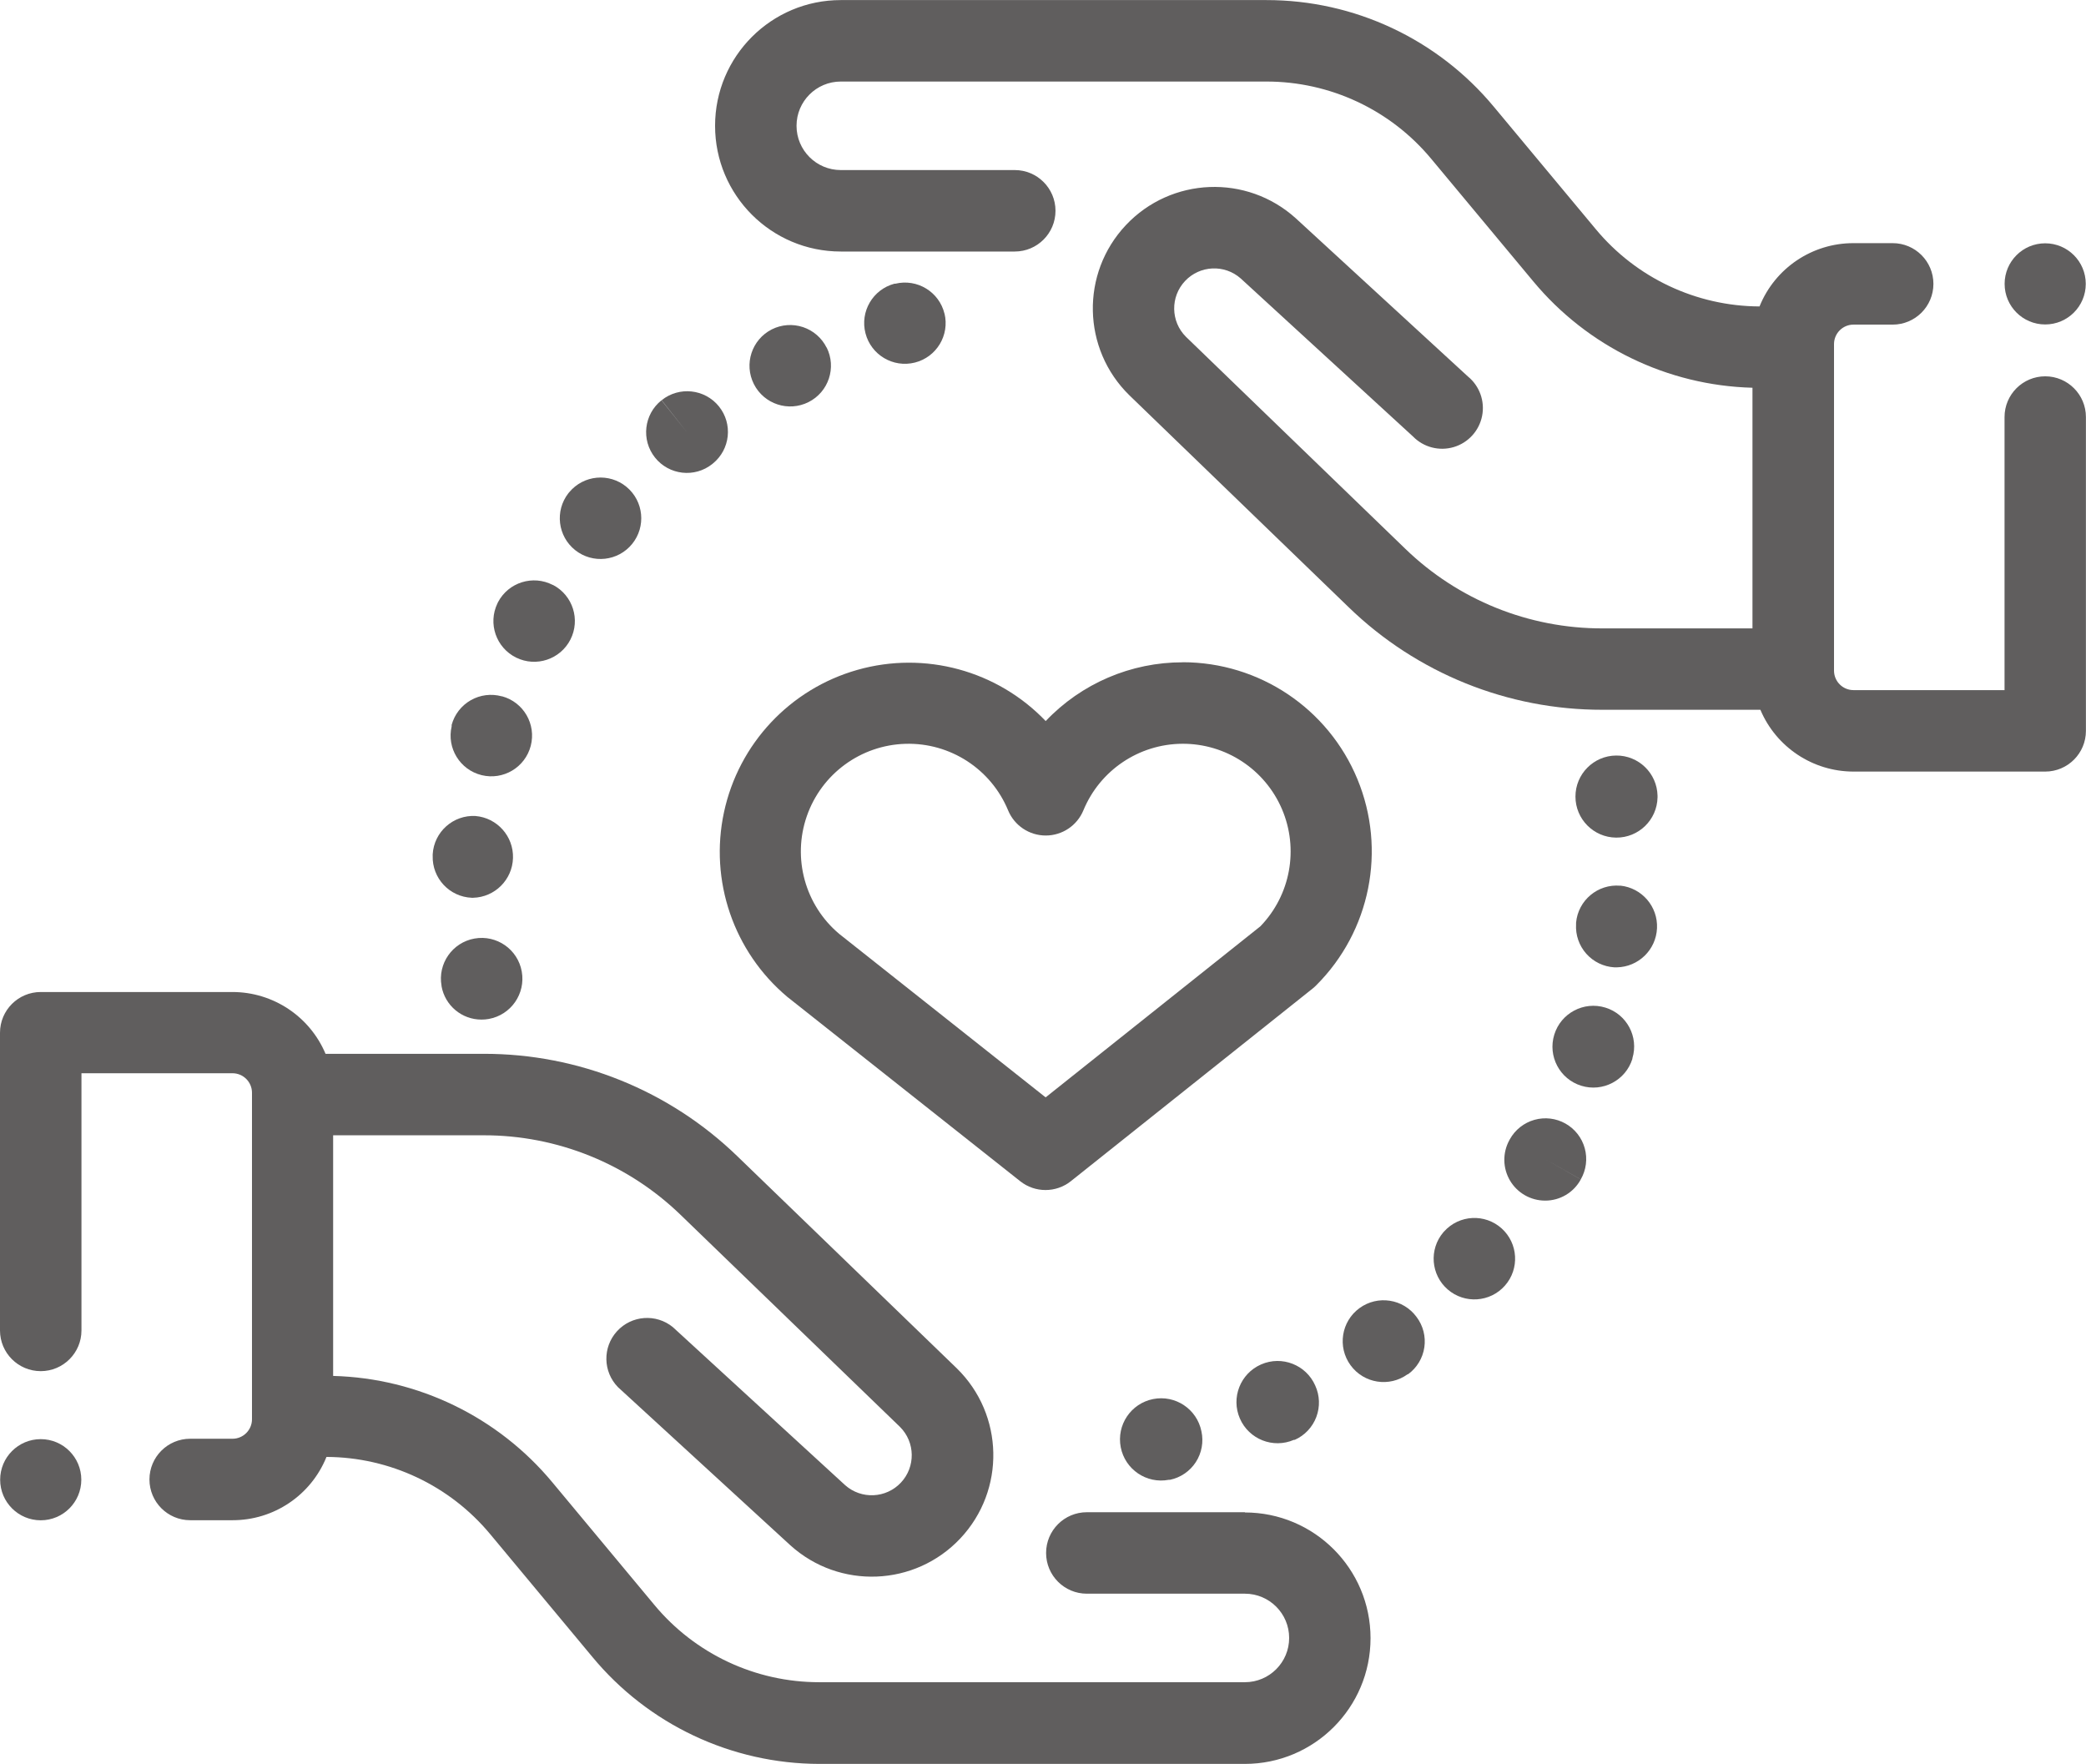
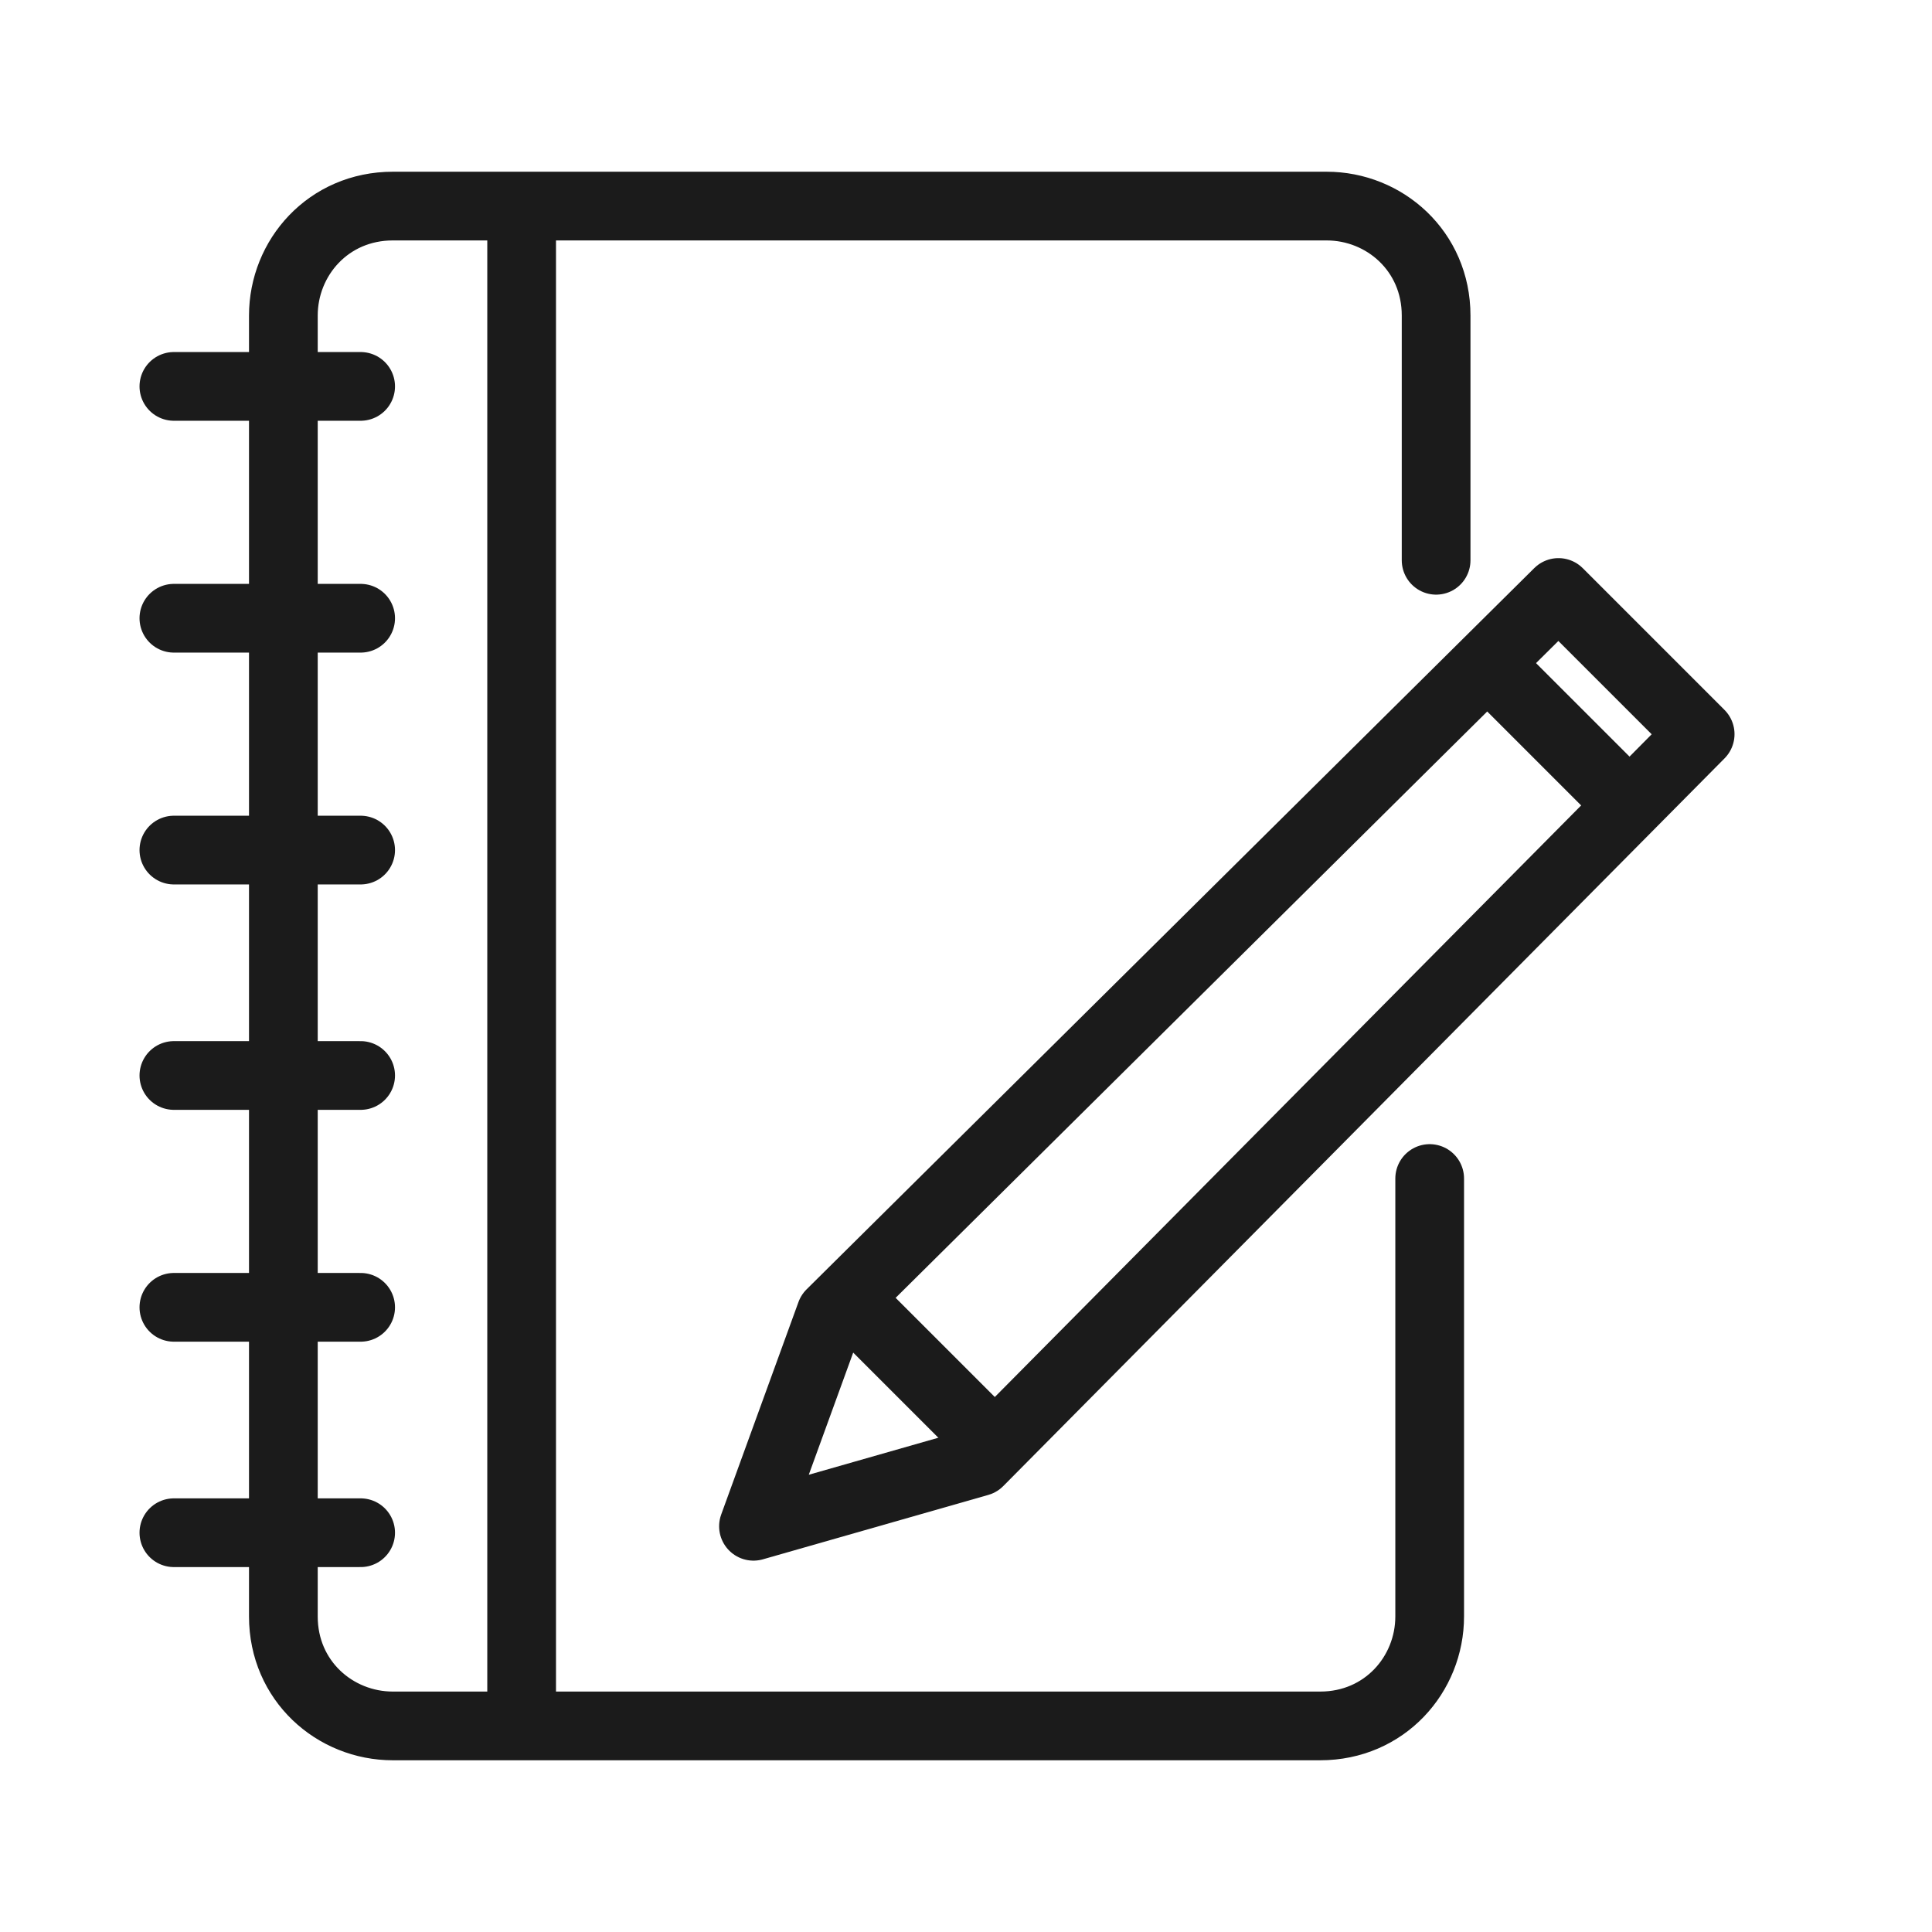
- <svg xmlns="http://www.w3.org/2000/svg" id="_001-care" data-name="001-care" width="26.631" height="22.514" viewBox="0 0 26.631 22.514">
-   <g id="Group_309" data-name="Group 309" transform="translate(0 12.664)">
-     <g id="Group_308" data-name="Group 308">
-       <path id="Path_1049" data-name="Path 1049" d="M15.893,289.687H13.875a.52.52,0,1,0,0,1.04h2.018a.565.565,0,1,1,0,1.13H10.46a2.733,2.733,0,0,1-2.107-.988l-1.3-1.562a3.768,3.768,0,0,0-2.8-1.36v-3.072H6.172a3.608,3.608,0,0,1,2.518,1.017l2.8,2.706a.511.511,0,0,1-.7.744l-2.2-2.018a.52.52,0,0,0-.7.767l2.2,2.018a1.551,1.551,0,0,0,2.125-2.259l-2.8-2.706a4.643,4.643,0,0,0-3.24-1.309H4.156a1.291,1.291,0,0,0-1.188-.789H.52a.52.52,0,0,0-.52.52v3.8a.52.52,0,1,0,1.04,0v-3.283H2.968a.249.249,0,0,1,.249.249V288.5a.249.249,0,0,1-.249.249h-.54a.52.52,0,0,0,0,1.04h.54a1.291,1.291,0,0,0,1.2-.808,2.733,2.733,0,0,1,2.091.987l1.3,1.562A3.77,3.77,0,0,0,10.46,292.9h5.432a1.6,1.6,0,1,0,0-3.21Z" transform="translate(0 -283.046)" fill="#605e5e" />
-     </g>
-   </g>
-   <g id="Group_311" data-name="Group 311" transform="translate(9.133)">
-     <g id="Group_310" data-name="Group 310">
-       <path id="Path_1050" data-name="Path 1050" d="M192.568,44.372a.52.52,0,0,0-.52.52v3.486h-1.928a.249.249,0,0,1-.249-.249V43.961a.249.249,0,0,1,.249-.249h.5a.52.52,0,0,0,0-1.04h-.5a1.291,1.291,0,0,0-1.2.808,2.733,2.733,0,0,1-2.091-.987l-1.3-1.561a3.77,3.77,0,0,0-2.906-1.363h-5.432a1.6,1.6,0,1,0,0,3.21h2.221a.52.52,0,1,0,0-1.04h-2.221a.565.565,0,1,1,0-1.13h5.432a2.733,2.733,0,0,1,2.107.988l1.3,1.561a3.768,3.768,0,0,0,2.8,1.36v3.072h-1.915a3.608,3.608,0,0,1-2.518-1.017l-2.8-2.706a.511.511,0,0,1,.7-.744l2.2,2.018a.52.52,0,1,0,.7-.767L183,42.355a1.551,1.551,0,0,0-2.125,2.259l2.8,2.706a4.643,4.643,0,0,0,3.24,1.309h2.016a1.291,1.291,0,0,0,1.188.789h2.448a.52.52,0,0,0,.52-.52V44.892A.52.52,0,0,0,192.568,44.372Z" transform="translate(-175.59 -39.568)" fill="#605e5e" />
-     </g>
-   </g>
-   <g id="Group_313" data-name="Group 313" transform="translate(15.792 17.382)">
-     <g id="Group_312" data-name="Group 312">
-       <path id="Path_1051" data-name="Path 1051" d="M304.616,374.058a.525.525,0,1,0-.272.693l.011,0A.521.521,0,0,0,304.616,374.058Z" transform="translate(-303.617 -373.752)" fill="#605e5e" />
-     </g>
-   </g>
-   <g id="Group_315" data-name="Group 315" transform="translate(17.144 16.602)">
-     <g id="Group_314" data-name="Group 314">
-       <path id="Path_1052" data-name="Path 1052" d="M330.544,358.968a.522.522,0,1,0-.114.73l.006,0A.518.518,0,0,0,330.544,358.968Z" transform="translate(-329.603 -358.757)" fill="#605e5e" />
-     </g>
-   </g>
-   <g id="Group_317" data-name="Group 317" transform="translate(14.304 17.86)">
-     <g id="Group_316" data-name="Group 316">
-       <path id="Path_1053" data-name="Path 1053" d="M276.05,383.352a.525.525,0,1,0-.416.619l.015,0A.519.519,0,0,0,276.05,383.352Z" transform="translate(-275.016 -382.94)" fill="#605e5e" />
-     </g>
-   </g>
-   <g id="Group_319" data-name="Group 319" transform="translate(18.299 15.548)">
-     <g id="Group_318" data-name="Group 318">
-       <path id="Path_1054" data-name="Path 1054" d="M352.691,338.621a.52.52,0,0,0-.734.038l-.011.012a.52.52,0,1,0,.745-.05Zm-.29.439-.058-.052.063.057Z" transform="translate(-351.819 -338.487)" fill="#605e5e" />
-     </g>
-   </g>
-   <g id="Group_321" data-name="Group 321" transform="translate(19.823 12.841)">
-     <g id="Group_320" data-name="Group 320">
-       <path id="Path_1055" data-name="Path 1055" d="M381.781,286.465a.522.522,0,1,0,.345.654l0-.007A.519.519,0,0,0,381.781,286.465Z" transform="translate(-381.109 -286.443)" fill="#605e5e" />
-     </g>
-   </g>
-   <g id="Group_323" data-name="Group 323" transform="translate(20.128 9.746)">
-     <g id="Group_322" data-name="Group 322">
-       <path id="Path_1056" data-name="Path 1056" d="M388.012,227.372l0-.02a.524.524,0,1,0,0,.02Z" transform="translate(-386.979 -226.939)" fill="#605e5e" />
-     </g>
-   </g>
-   <g id="Group_325" data-name="Group 325" transform="translate(20.118 11.305)">
-     <g id="Group_324" data-name="Group 324">
-       <path id="Path_1057" data-name="Path 1057" d="M387.35,256.925a.521.521,0,0,0-.564.472c0,.005,0,.015,0,.02a.52.52,0,0,0,.489.55h.031a.523.523,0,0,0,.046-1.043Z" transform="translate(-386.783 -256.923)" fill="#605e5e" />
-     </g>
-   </g>
-   <g id="Group_327" data-name="Group 327" transform="translate(19.206 14.275)">
-     <g id="Group_326" data-name="Group 326">
-       <path id="Path_1058" data-name="Path 1058" d="M370.038,314.092a.52.52,0,0,0-.709.2l-.007.013a.521.521,0,0,0,.457.771.516.516,0,0,0,.455-.27l-.452-.257.452.256A.52.52,0,0,0,370.038,314.092Z" transform="translate(-369.259 -314.024)" fill="#605e5e" />
-     </g>
-   </g>
-   <g id="Group_329" data-name="Group 329" transform="translate(9.565 4.151)">
-     <g id="Group_328" data-name="Group 328">
-       <path id="Path_1059" data-name="Path 1059" d="M184.886,119.657a.52.52,0,0,0-.7-.233l0,0a.52.52,0,1,0,.7.23Z" transform="translate(-183.898 -119.37)" fill="#605e5e" />
-     </g>
-   </g>
-   <g id="Group_331" data-name="Group 331" transform="translate(11.026 3.607)">
-     <g id="Group_330" data-name="Group 330">
-       <path id="Path_1060" data-name="Path 1060" d="M213.019,109.316a.52.52,0,0,0-.628-.383l-.012,0a.52.52,0,1,0,.64.38Z" transform="translate(-211.987 -108.918)" fill="#605e5e" />
-     </g>
-   </g>
-   <g id="Group_333" data-name="Group 333" transform="translate(8.249 4.995)">
-     <g id="Group_332" data-name="Group 332">
-       <path id="Path_1061" data-name="Path 1061" d="M159.528,135.788a.521.521,0,0,0-.731-.079l.322.408-.324-.407a.52.52,0,0,0,.648.814l.007-.006A.519.519,0,0,0,159.528,135.788Z" transform="translate(-158.599 -135.595)" fill="#605e5e" />
-     </g>
-   </g>
-   <g id="Group_335" data-name="Group 335" transform="translate(5.747 8.87)">
-     <g id="Group_334" data-name="Group 334">
-       <path id="Path_1062" data-name="Path 1062" d="M111.145,210.125a.52.52,0,0,0-.639.365l0,.019a.52.52,0,1,0,.644-.384Z" transform="translate(-110.487 -210.106)" fill="#605e5e" />
-     </g>
-   </g>
-   <g id="Group_337" data-name="Group 337" transform="translate(5.523 10.416)">
-     <g id="Group_336" data-name="Group 336">
-       <path id="Path_1063" data-name="Path 1063" d="M106.741,239.825a.52.52,0,0,0-.549.489c0,.007,0,.013,0,.02a.52.52,0,0,0,.5.535h.016a.523.523,0,0,0,.03-1.044Z" transform="translate(-106.191 -239.824)" fill="#605e5e" />
-     </g>
-   </g>
-   <g id="Group_339" data-name="Group 339" transform="translate(6.295 7.408)">
-     <g id="Group_338" data-name="Group 338">
-       <path id="Path_1064" data-name="Path 1064" d="M121.8,182.049a.52.52,0,0,0-.7.219l-.008.017a.52.52,0,1,0,.711-.236Z" transform="translate(-121.037 -181.989)" fill="#605e5e" />
-     </g>
-   </g>
-   <g id="Group_341" data-name="Group 341" transform="translate(7.143 6.096)">
-     <g id="Group_340" data-name="Group 340">
-       <path id="Path_1065" data-name="Path 1065" d="M138.195,156.893a.52.52,0,0,0-.732.068l-.011.013a.52.52,0,1,0,.743-.081Z" transform="translate(-137.339 -156.773)" fill="#605e5e" />
-     </g>
-   </g>
-   <g id="Group_343" data-name="Group 343" transform="translate(5.629 11.974)">
-     <g id="Group_342" data-name="Group 342">
-       <path id="Path_1066" data-name="Path 1066" d="M109.262,270.219a.52.52,0,0,0-1.024.183v.005a.517.517,0,0,0,.51.426.528.528,0,0,0,.093-.008A.522.522,0,0,0,109.262,270.219Z" transform="translate(-108.23 -269.791)" fill="#605e5e" />
-     </g>
-   </g>
-   <g id="Group_345" data-name="Group 345" transform="translate(9.184 8.455)">
-     <g id="Group_344" data-name="Group 344">
-       <path id="Path_1067" data-name="Path 1067" d="M182.483,202.125a2.408,2.408,0,0,0-1.751.75,2.416,2.416,0,1,0-3.3,3.52l.01.008,2.964,2.346a.52.52,0,0,0,.647,0l3.089-2.461a.513.513,0,0,0,.043-.039,2.415,2.415,0,0,0-1.705-4.125Zm.99,3.37-2.742,2.184-2.634-2.086a1.375,1.375,0,1,1,2.155-1.578.52.52,0,0,0,.961,0,1.375,1.375,0,1,1,2.26,1.48Z" transform="translate(-176.566 -202.125)" fill="#605e5e" />
-     </g>
-   </g>
-   <g id="Group_347" data-name="Group 347" transform="translate(0.002 18.372)">
-     <g id="Group_346" data-name="Group 346">
-       <ellipse id="Ellipse_1" data-name="Ellipse 1" cx="0.518" cy="0.518" rx="0.518" ry="0.518" fill="#605e5e" />
-     </g>
-   </g>
-   <g id="Group_349" data-name="Group 349" transform="translate(25.592 3.106)">
-     <g id="Group_348" data-name="Group 348">
-       <ellipse id="Ellipse_2" data-name="Ellipse 2" cx="0.518" cy="0.518" rx="0.518" ry="0.518" fill="#605e5e" />
-     </g>
-   </g>
+ <svg xmlns="http://www.w3.org/2000/svg" version="1.1" id="dziennik" x="0px" y="0px" viewBox="0 0 30 30" style="enable-background:new 0 0 30 30;" xml:space="preserve">
+   <style type="text/css">
+ 	.st0{fill:none;stroke:#1B1B1B;stroke-width:1.067;stroke-linecap:round;stroke-linejoin:round;stroke-miterlimit:10;}
+ </style>
+   <line class="st0" x1="8.1" y1="26.5" x2="8.1" y2="3.4" />
+   <path class="st0" d="M2.7,23.8h2.9 M2.7,6l2.9,0 M2.7,9.6h2.9 M2.7,13.2l2.9,0 M2.7,16.7h2.9 M2.7,20.3h2.9" />
+   <polygon class="st0" points="15.2,22.7 11.7,23.7 12.9,20.4 24.2,9.2 26.4,11.4 " />
+   <line class="st0" x1="13.3" y1="20.3" x2="15.3" y2="22.3" />
+   <line class="st0" x1="23.2" y1="10.4" x2="25.2" y2="12.4" />
+   <path class="st0" d="M22.2,18.3v6.8c0,0.9-0.7,1.7-1.7,1.7H6.1c-0.9,0-1.7-0.7-1.7-1.7V4.9c0-0.9,0.7-1.7,1.7-1.7h14.5  c0.9,0,1.7,0.7,1.7,1.7v3.8" />
</svg>
